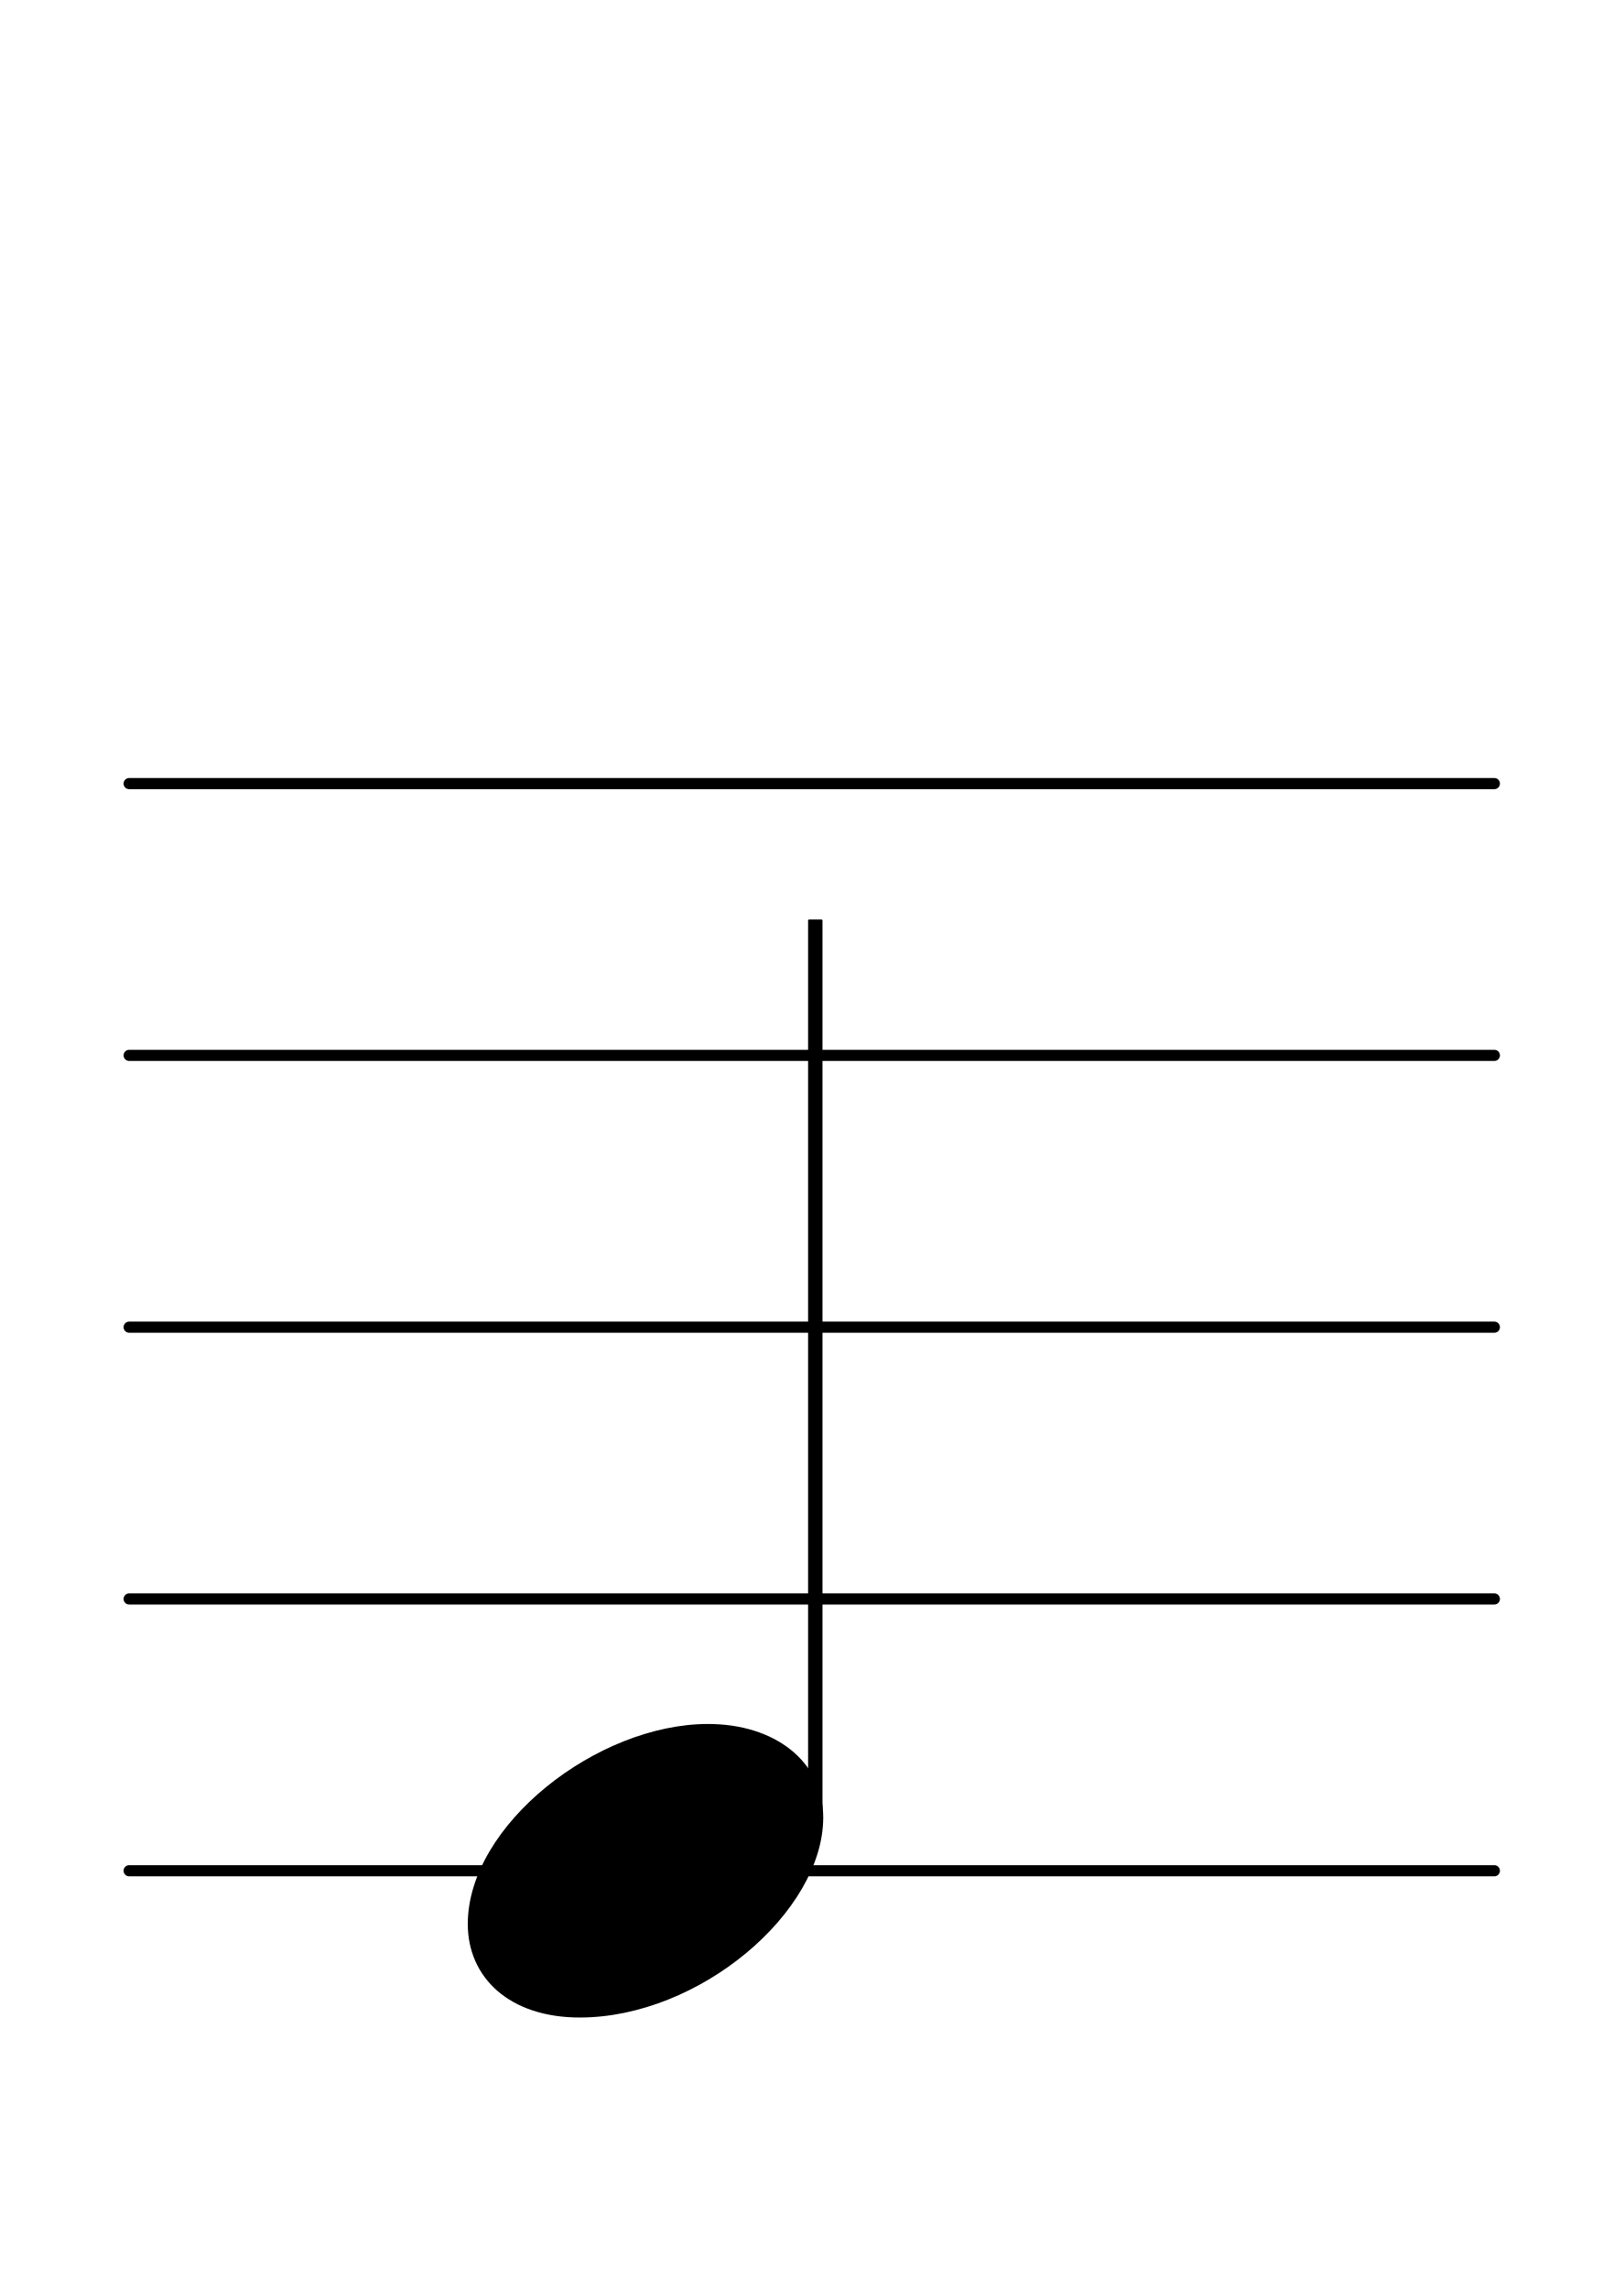
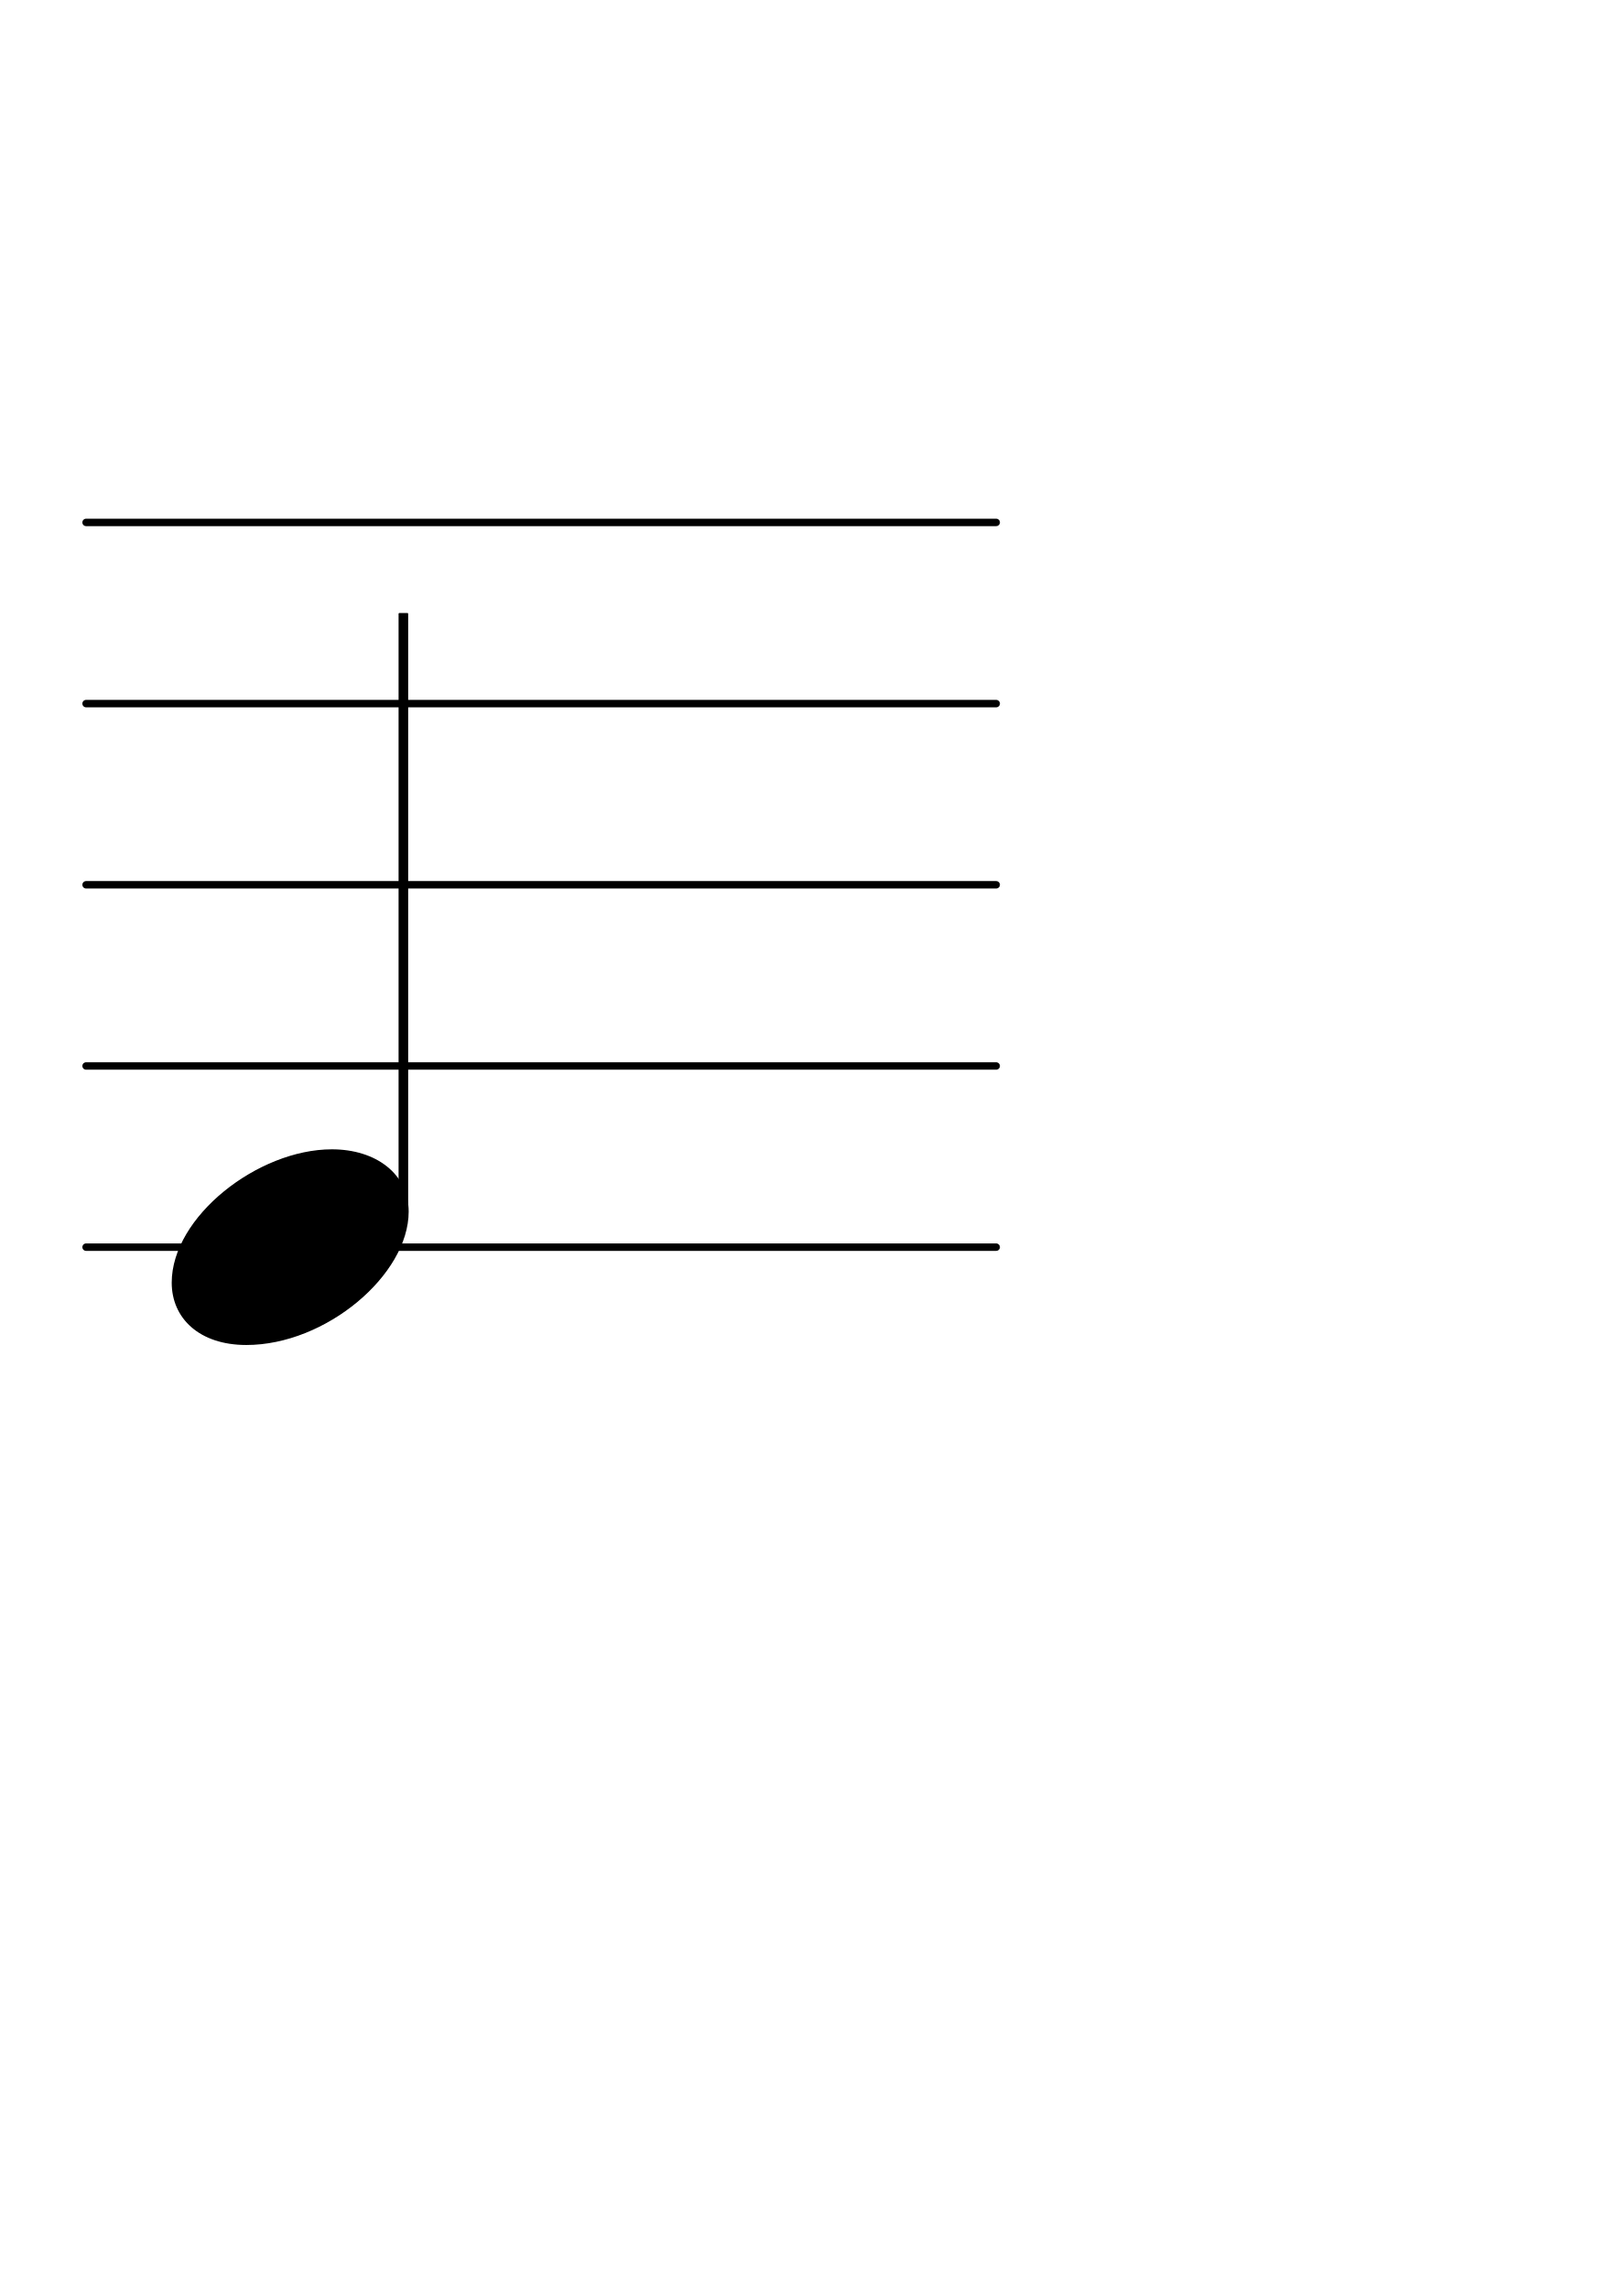
- <svg xmlns="http://www.w3.org/2000/svg" version="1.2" width="105.00mm" height="148.00mm" viewBox="0 -0 5.975 8.422">
+ <svg xmlns="http://www.w3.org/2000/svg" version="1.2" width="157.50mm" height="222.00mm" viewBox="0 -0 8.963 12.633">
  <style type="text/css">

tspan { white-space: pre; }

</style>
  <g transform="translate(0.4552, 6.8831)">
    <line stroke-linejoin="round" stroke-linecap="round" stroke-width="0.041" stroke="currentColor" x1="0.02" y1="0" x2="5.044" y2="0" />
  </g>
  <g transform="translate(0.4552, 5.8831)">
    <line stroke-linejoin="round" stroke-linecap="round" stroke-width="0.041" stroke="currentColor" x1="0.02" y1="0" x2="5.044" y2="0" />
  </g>
  <g transform="translate(0.4552, 4.8831)">
    <line stroke-linejoin="round" stroke-linecap="round" stroke-width="0.041" stroke="currentColor" x1="0.02" y1="0" x2="5.044" y2="0" />
  </g>
  <g transform="translate(0.4552, 3.8831)">
    <line stroke-linejoin="round" stroke-linecap="round" stroke-width="0.041" stroke="currentColor" x1="0.02" y1="0" x2="5.044" y2="0" />
  </g>
  <g transform="translate(0.4552, 2.8831)">
    <line stroke-linejoin="round" stroke-linecap="round" stroke-width="0.041" stroke="currentColor" x1="0.02" y1="0" x2="5.044" y2="0" />
  </g>
-   <g transform="translate(1.7214, 6.8831)">
+   <g transform="translate(0.9479, 6.8831)">
    <path transform="scale(0.004, -0.004)" d="M0 -49c0 91 119 184 221 184c61 0 106 -34 106 -86c0 -87 -114 -184 -224 -184c-65 0 -103 37 -103 86z" fill="currentColor" />
  </g>
-   <g transform="translate(3.0007, 4.8831)">
+   <g transform="translate(2.2272, 4.8831)">
    <rect x="-0.027" y="-1.5" width="0.053" height="3.303" ry="0.004" fill="currentColor" />
  </g>
</svg>
